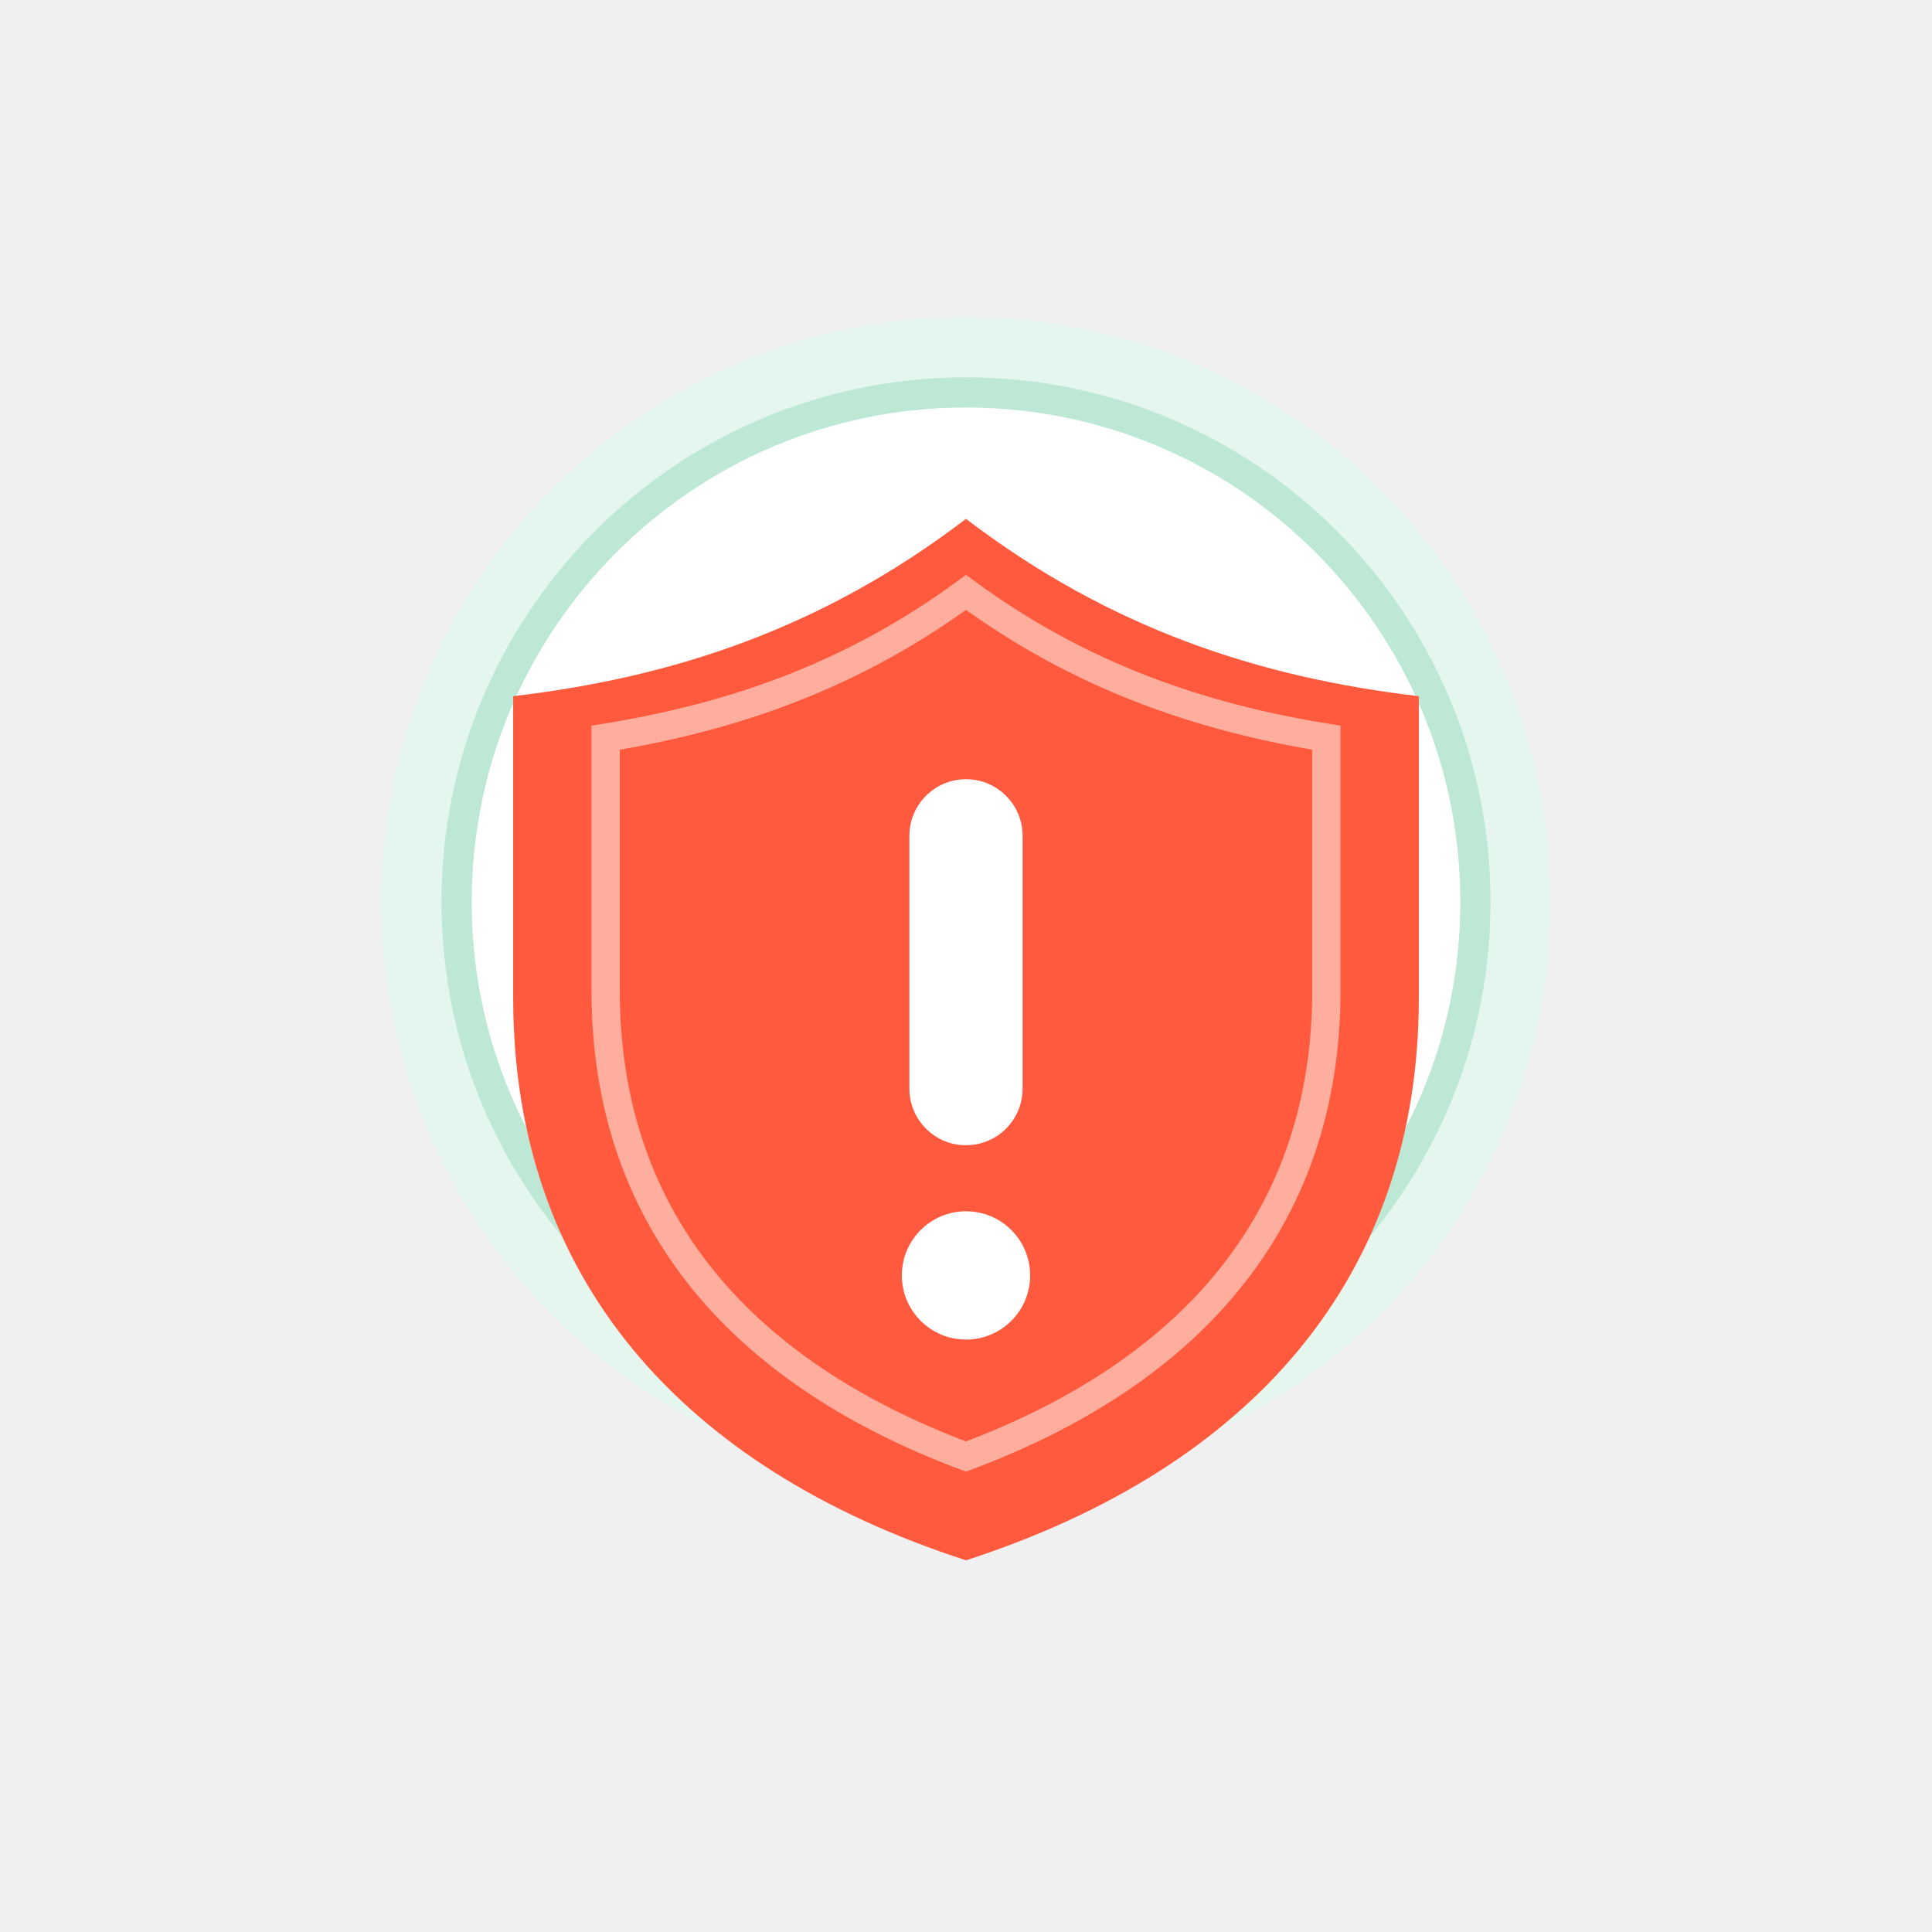
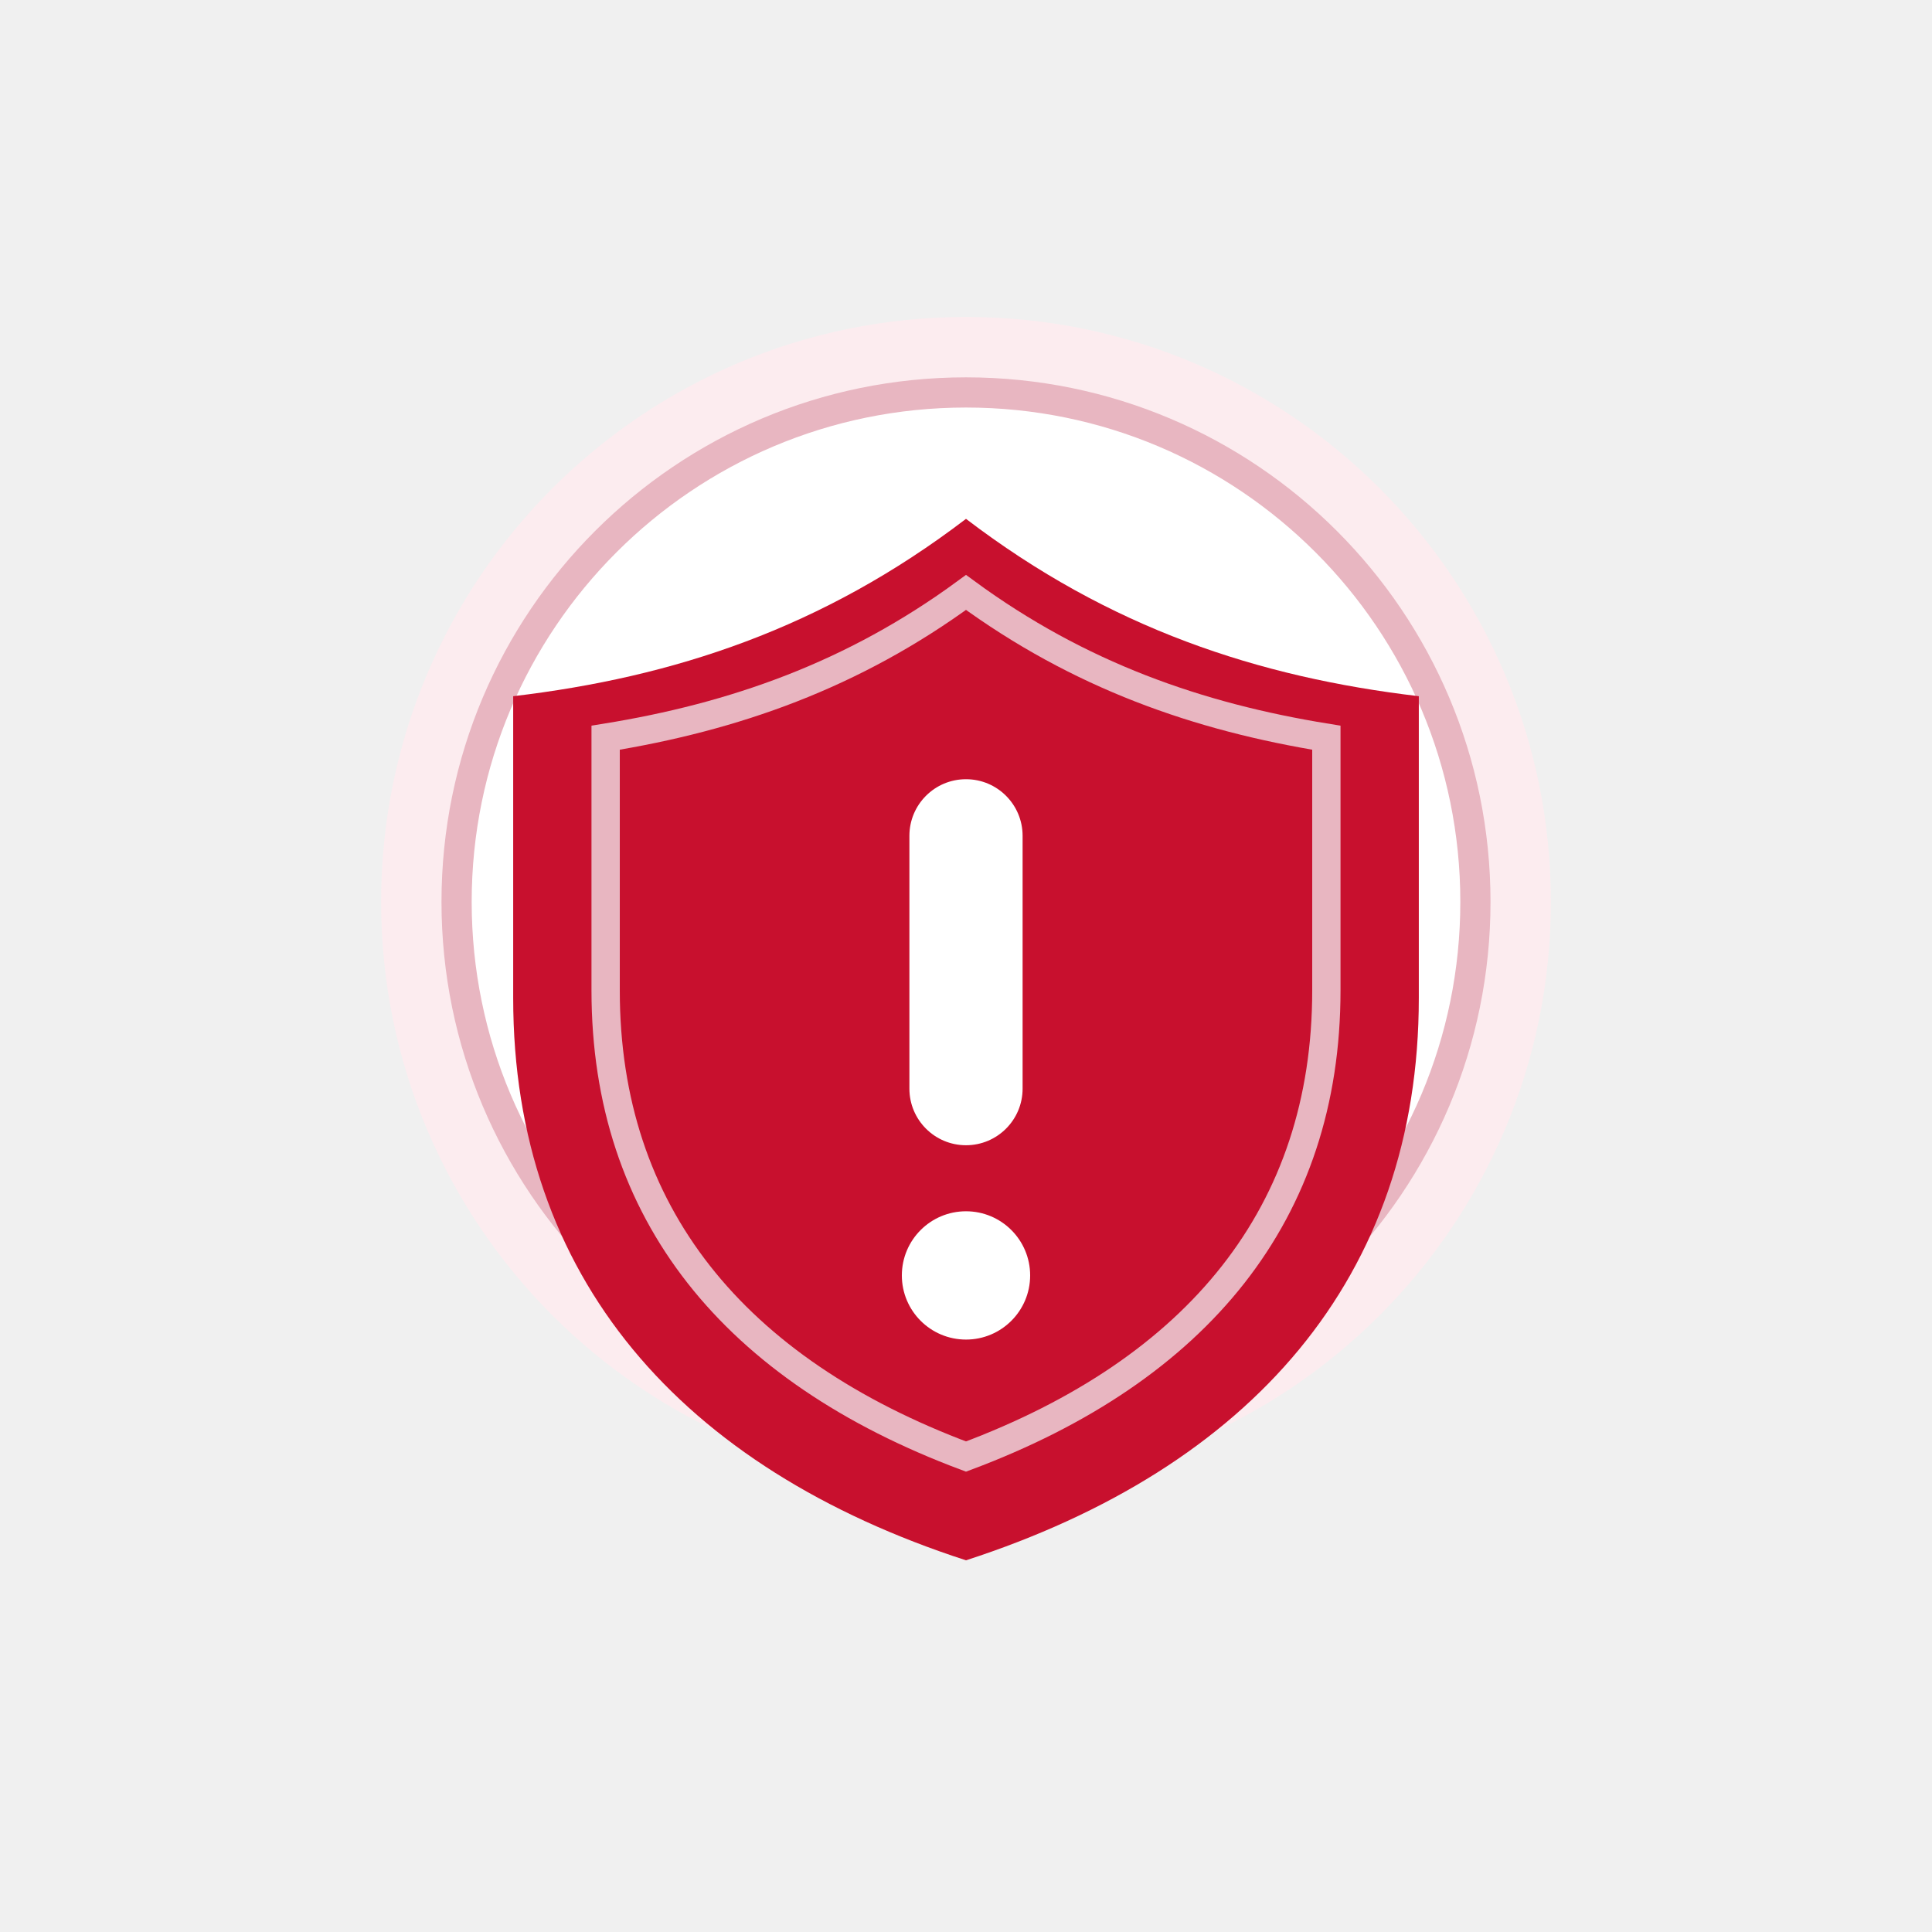
<svg xmlns="http://www.w3.org/2000/svg" viewBox="0 0 1024 1024">
-   <circle cx="512" cy="478" r="310" fill="#E5F6EF" />
-   <circle cx="512" cy="478" r="270" fill="#FFFFFF" stroke="#BDE8D6" stroke-width="16" />
-   <path d="M512 275c76 58 155 84 240 94v160c0 148-89 249-240 298-151-49-240-150-240-298V369c85-10 164-36 240-94Z" fill="#FF5A3D" />
-   <path d="M512 314c60 44 123 66 191 77v134c0 118-68 201-191 247-123-46-191-129-191-247V391c68-11 131-33 191-77Z" fill="none" stroke="#FFAD9D" stroke-width="15" />
+   <circle cx="512" cy="478" r="310" fill="#FCECEF" />
+   <circle cx="512" cy="478" r="270" fill="#FFFFFF" stroke="#E8B6C1" stroke-width="16" />
+   <path d="M512 275c76 58 155 84 240 94v160c0 148-89 249-240 298-151-49-240-150-240-298V369c85-10 164-36 240-94Z" fill="#C8102E" />
+   <path d="M512 314c60 44 123 66 191 77v134c0 118-68 201-191 247-123-46-191-129-191-247V391c68-11 131-33 191-77Z" fill="none" stroke="#E8B6C1" stroke-width="15" />
  <rect x="482" y="413" width="60" height="194" rx="30" fill="#FFFFFF" />
  <circle cx="512" cy="676" r="34" fill="#FFFFFF" />
</svg>
